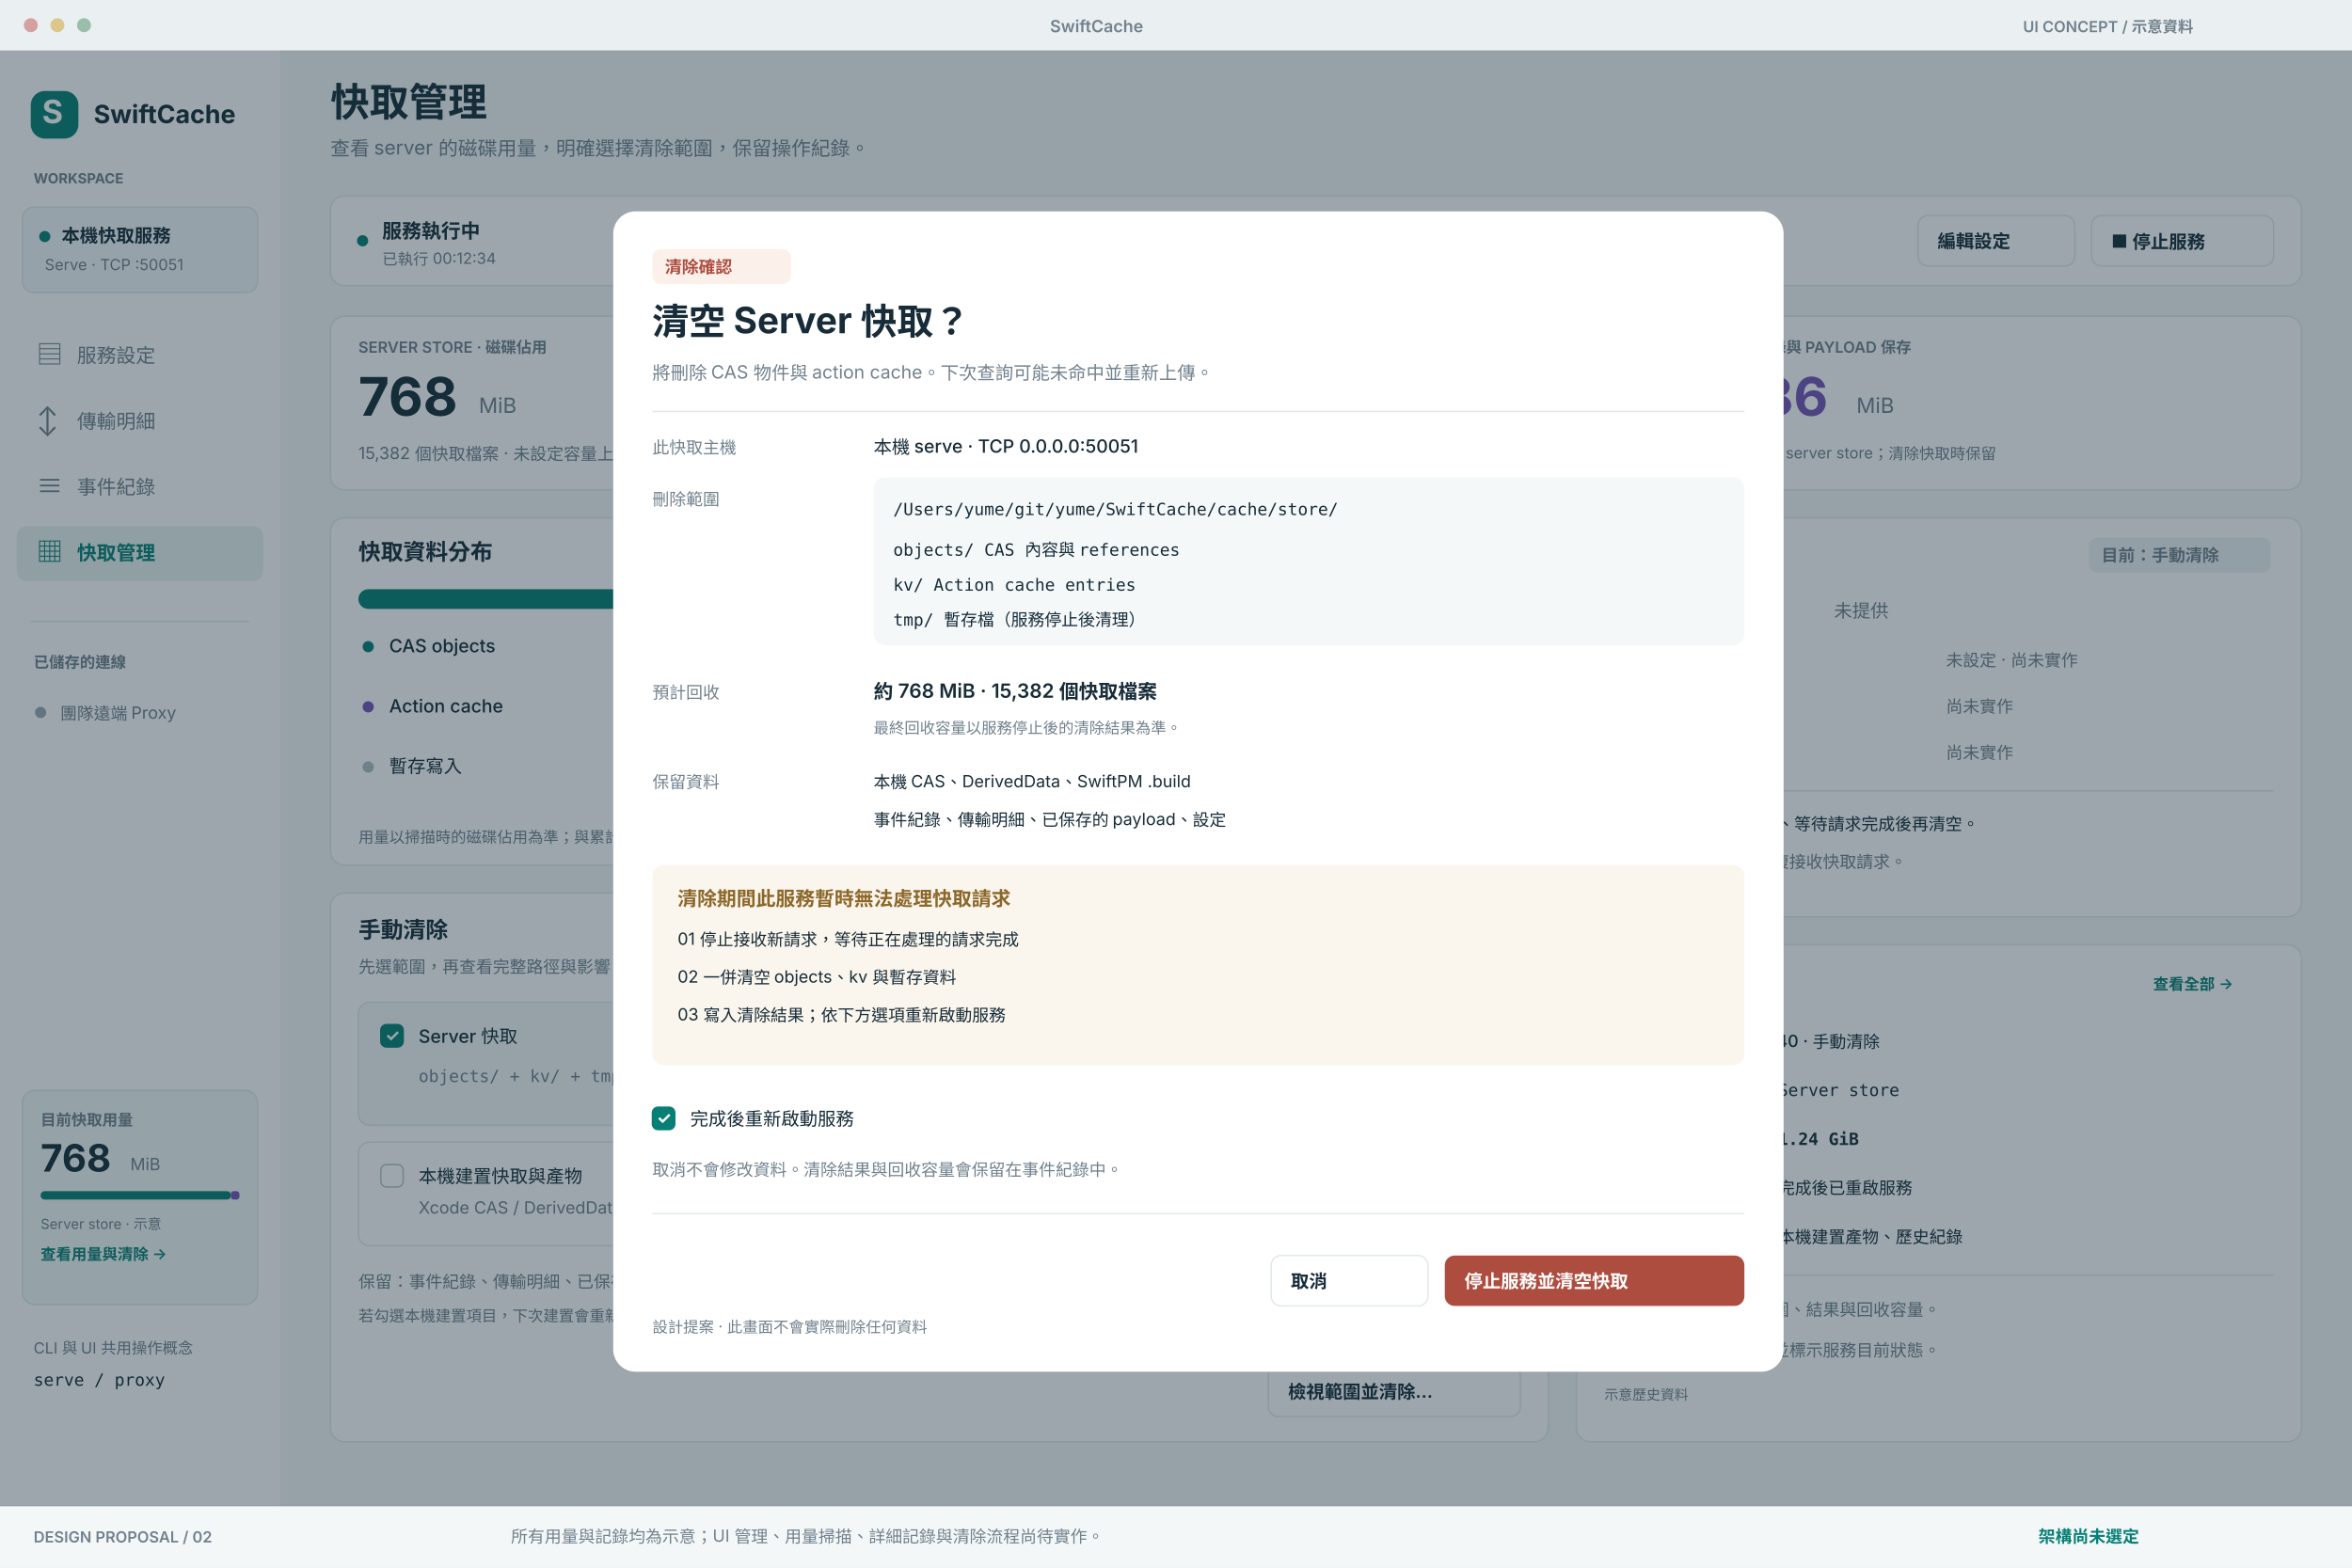
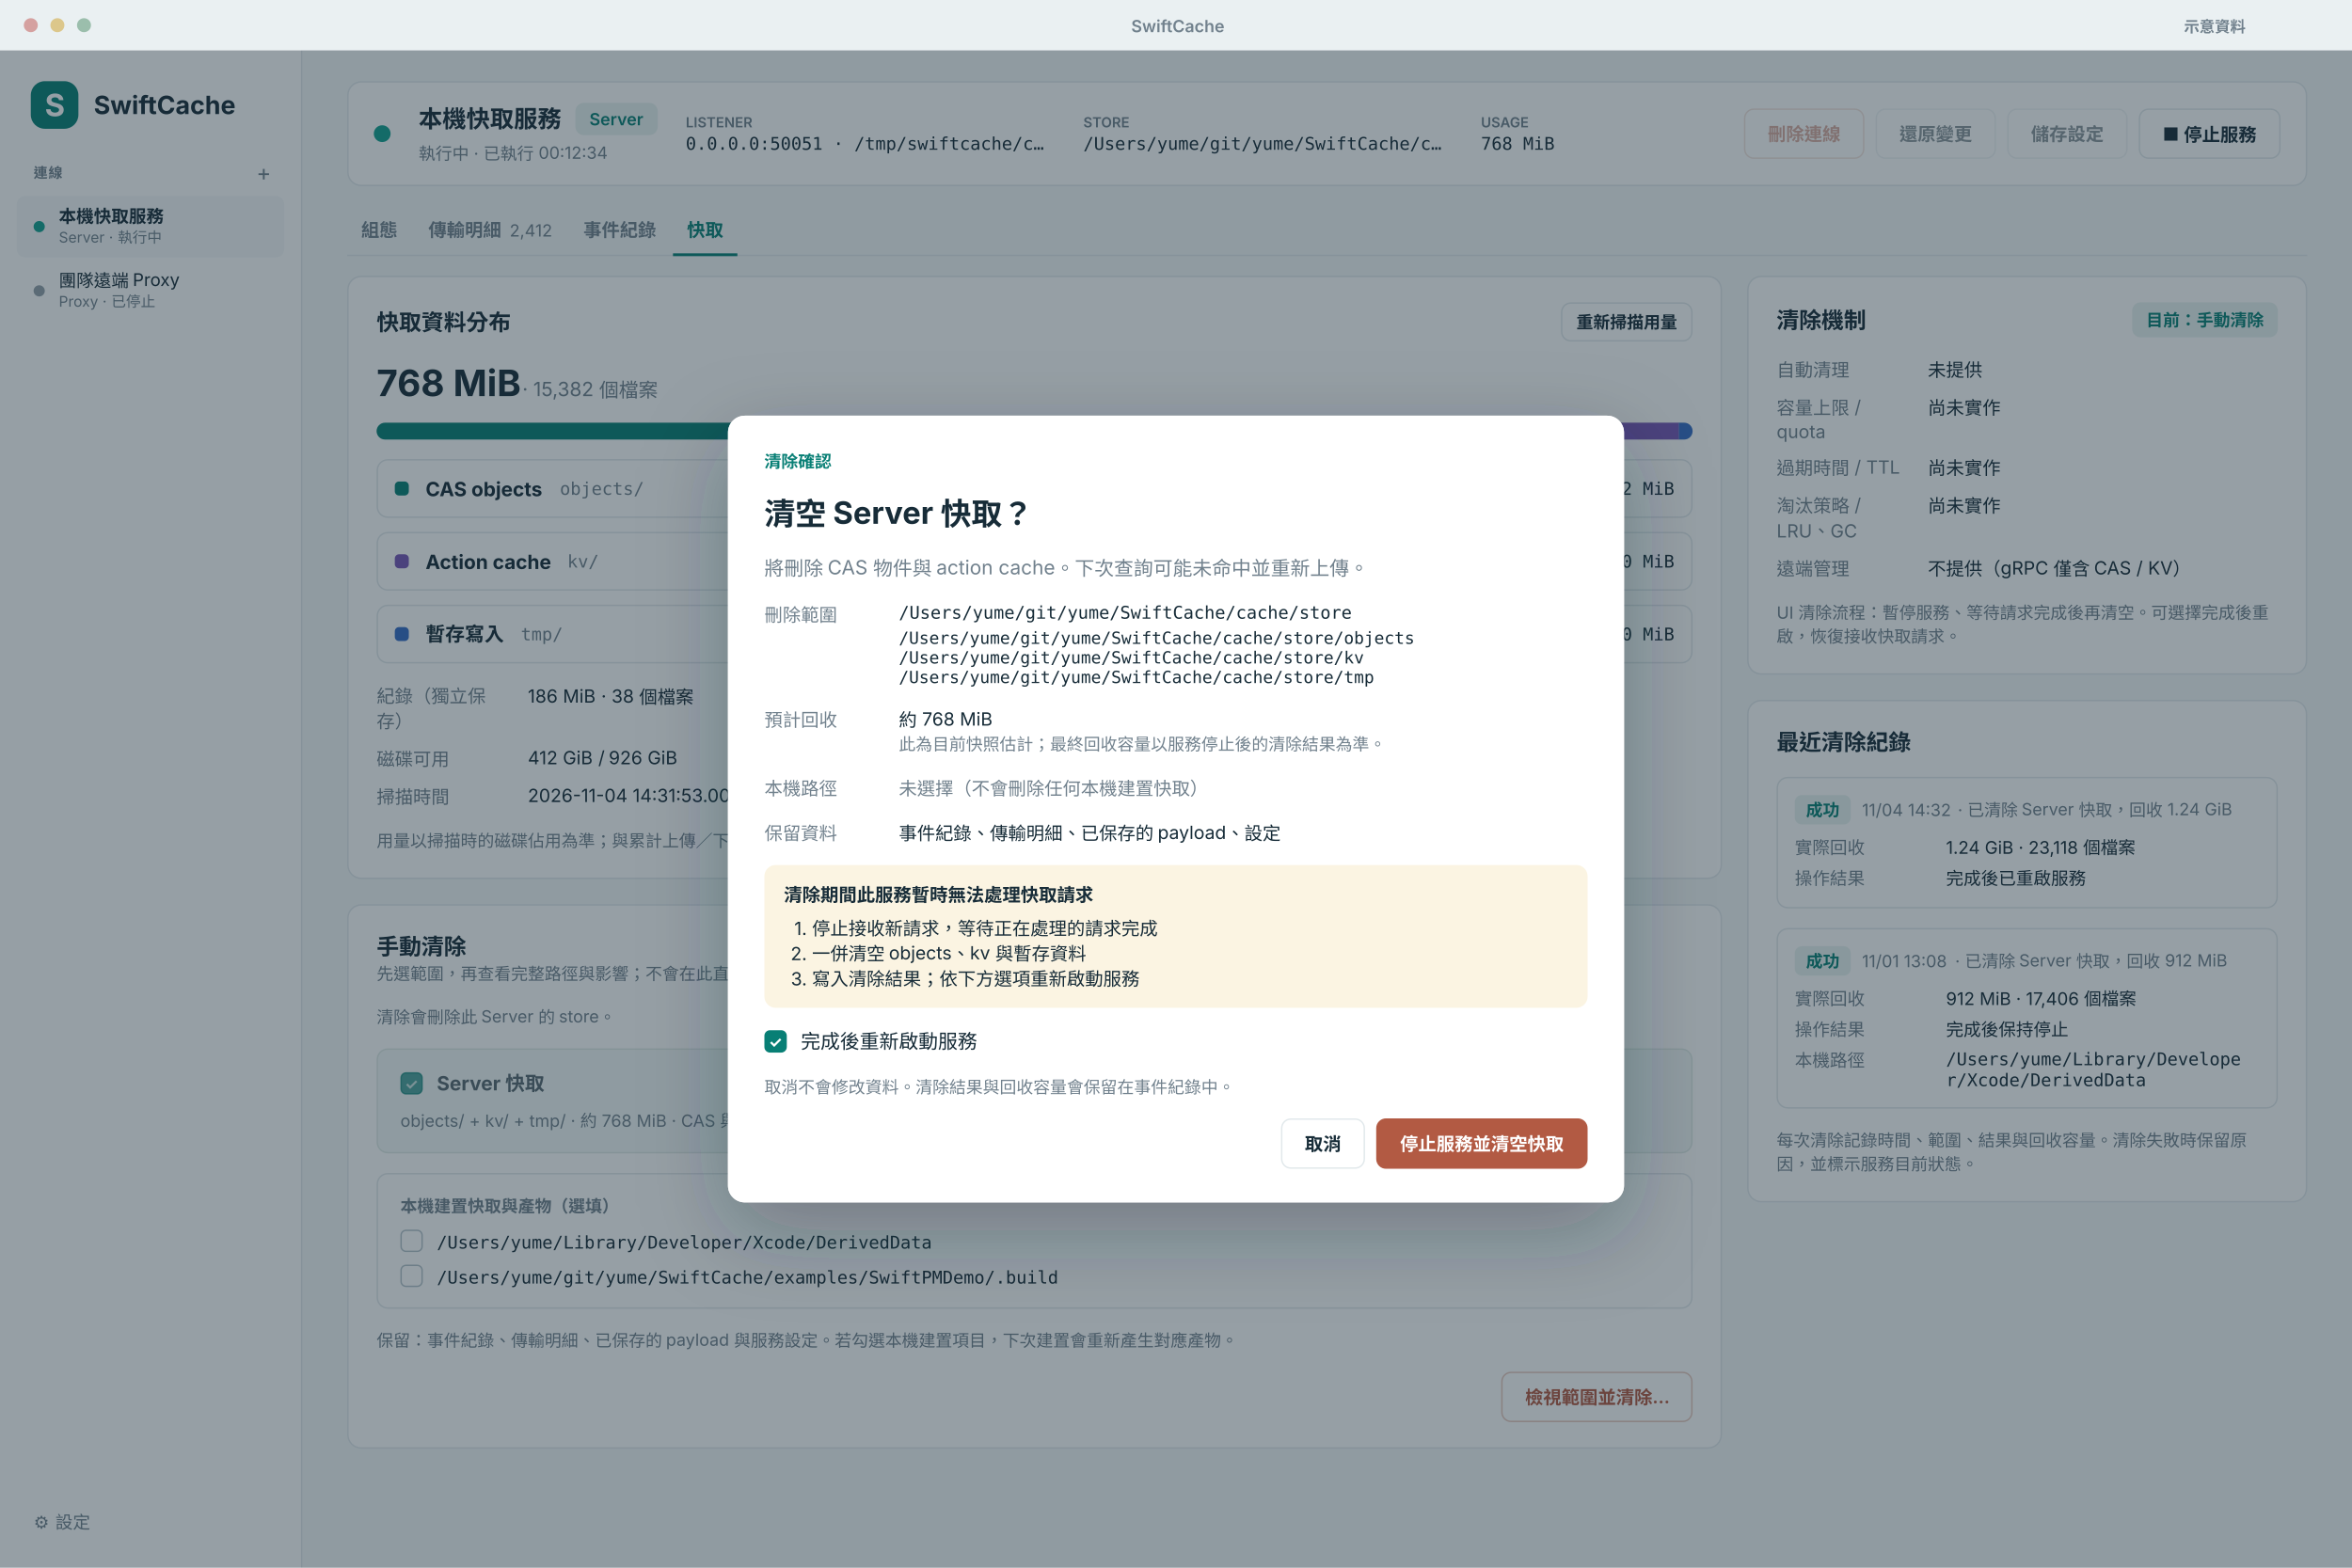
- <svg xmlns="http://www.w3.org/2000/svg" width="1680" height="1120" viewBox="0 0 1680 1120" role="img" aria-labelledby="title desc">
+ <svg xmlns="http://www.w3.org/2000/svg" width="1680" height="1120" viewBox="0 0 1680 1120" role="img" aria-labelledby="title desc" xml:space="preserve">
  <defs>
    <style>text{font-family:Inter,-apple-system,BlinkMacSystemFont,'PingFang TC','Noto Sans CJK TC',sans-serif}.mono{font-family:'SF Mono',Menlo,monospace}text{text-rendering:optimizeLegibility}</style>
+     <clipPath id="c1">
+       <rect x="42" y="111" width="75" height="16.3" rx="0" />
+     </clipPath>
+     <clipPath id="c2">
+       <rect x="42" y="156.9" width="86.3" height="16.3" rx="0" />
+     </clipPath>
+     <clipPath id="c3">
+       <rect x="0" y="0" width="215" height="1084" rx="0" />
+     </clipPath>
+     <clipPath id="c4">
+       <rect x="299" y="37" width="102" height="24" rx="0" />
+     </clipPath>
+     <clipPath id="c5">
+       <rect x="489.8" y="59" width="260" height="15" rx="0" />
+     </clipPath>
+     <clipPath id="c6">
+       <rect x="773.8" y="59" width="260" height="15" rx="0" />
+     </clipPath>
+     <clipPath id="c7">
+       <rect x="1057.8" y="59" width="52.7" height="15" rx="0" />
+     </clipPath>
+     <clipPath id="c8">
+       <rect x="269" y="266" width="940" height="12" rx="6" />
+     </clipPath>
+     <clipPath id="c9">
+       <rect x="216" y="0" width="1464" height="1084" rx="0" />
+     </clipPath>
+     <filter id="s10" x="-50%" y="-50%" width="200%" height="200%">
+       <feDropShadow dx="0" dy="20" stdDeviation="30" flood-color="#172C38" flood-opacity="0.3" />
+     </filter>
+     <clipPath id="c11">
+       <rect x="520" y="261" width="640" height="562" rx="12" />
+     </clipPath>
  </defs>
-   <rect x="0" y="0" width="1680" height="1120" rx="0" fill="#F4F7F8" stroke="none" />
  <rect x="0" y="0" width="1680" height="36" rx="0" fill="#EAF0F2" stroke="none" />
  <circle cx="22" cy="18" r="5" fill="#D5A1A0" />
  <circle cx="41" cy="18" r="5" fill="#DCC78B" />
  <circle cx="60" cy="18" r="5" fill="#9BBEAC" />
-   <text x="750" y="23" font-size="12" fill="#71818D" font-weight="600">SwiftCache</text>
-   <text x="1445" y="23" font-size="11" fill="#71818D" font-weight="600">UI CONCEPT / 示意資料</text>
-   <rect x="0" y="36" width="200" height="1040" rx="0" fill="#fff" stroke="none" />
-   <rect x="22" y="65" width="34" height="34" rx="10" fill="#087F75" stroke="none" />
-   <text x="30" y="88" font-size="23" fill="#fff" font-weight="700">S</text>
-   <text x="67" y="88" font-size="18" fill="#172C38" font-weight="700">SwiftCache</text>
-   <text x="24" y="131" font-size="10" fill="#71818D" font-weight="700">WORKSPACE</text>
-   <rect x="16" y="148" width="168" height="61" rx="8" fill="#F5F8F9" stroke="#E1E8EB" />
-   <circle cx="32" cy="169" r="4" fill="#087F75" />
-   <text x="44" y="173" font-size="13" fill="#172C38" font-weight="600">本機快取服務</text>
-   <text x="32" y="193" font-size="11" fill="#71818D" font-weight="400">Serve · TCP :50051</text>
-   <rect x="12" y="235" width="176" height="39" rx="7" fill="#fff" stroke="none" />
-   <text x="26" y="260" font-size="19" fill="#71818D" font-weight="400">▤</text>
-   <text x="55" y="259" font-size="14" fill="#71818D" font-weight="400">服務設定</text>
-   <rect x="12" y="282" width="176" height="39" rx="7" fill="#fff" stroke="none" />
-   <text x="26" y="307" font-size="19" fill="#71818D" font-weight="400">↕</text>
-   <text x="55" y="306" font-size="14" fill="#71818D" font-weight="400">傳輸明細</text>
-   <rect x="12" y="329" width="176" height="39" rx="7" fill="#fff" stroke="none" />
-   <text x="26" y="354" font-size="19" fill="#71818D" font-weight="400">≡</text>
-   <text x="55" y="353" font-size="14" fill="#71818D" font-weight="400">事件紀錄</text>
-   <rect x="12" y="376" width="176" height="39" rx="7" fill="#E8F3F0" stroke="none" />
-   <text x="26" y="401" font-size="19" fill="#087F75" font-weight="400">▦</text>
-   <text x="55" y="400" font-size="14" fill="#087F75" font-weight="600">快取管理</text>
-   <path d="M22 444H178" fill="none" stroke="#E1E8EB" />
-   <text x="24" y="477" font-size="11" fill="#71818D" font-weight="600">已儲存的連線</text>
-   <circle cx="29" cy="509" r="4" fill="#9BA9B1" />
-   <text x="43" y="514" font-size="12" fill="#71818D" font-weight="400">團隊遠端 Proxy</text>
-   <rect x="16" y="779" width="168" height="153" rx="9" fill="#F3F8F7" stroke="#DFEAE6" />
-   <text x="29" y="804" font-size="11" fill="#71818D" font-weight="600">目前快取用量</text>
-   <text x="29" y="837" font-size="27" fill="#172C38" font-weight="650">768</text>
-   <text x="93" y="836" font-size="12" fill="#71818D" font-weight="400">MiB</text>
-   <rect x="29" y="851" width="142" height="6" rx="3" fill="#E1E9E7" stroke="none" />
-   <rect x="29" y="851" width="136" height="6" rx="3" fill="#087F75" stroke="none" />
-   <rect x="165" y="851" width="6" height="6" rx="2" fill="#7755B6" stroke="none" />
-   <text x="29" y="878" font-size="10" fill="#71818D" font-weight="400">Server store · 示意</text>
-   <text x="29" y="900" font-size="11" fill="#087F75" font-weight="600">查看用量與清除  →</text>
-   <text x="24" y="967" font-size="11" fill="#71818D" font-weight="400">CLI 與 UI 共用操作概念</text>
-   <text x="24" y="990" font-size="12" fill="#172C38" font-weight="500" class="mono">serve / proxy</text>
-   <path d="M0 1076H1680" fill="none" stroke="#E1E8EB" />
-   <text x="24" y="1102" font-size="11" fill="#71818D" font-weight="600">DESIGN PROPOSAL   /   02</text>
-   <text x="365" y="1102" font-size="12" fill="#71818D" font-weight="400">所有用量與記錄均為示意；UI 管理、用量掃描、詳細記錄與清除流程尚待實作。</text>
-   <text x="1456" y="1102" font-size="12" fill="#087F75" font-weight="600">架構尚未選定</text>
-   <text x="236" y="83" font-size="28" fill="#172C38" font-weight="650">快取管理</text>
-   <text x="236" y="111" font-size="14" fill="#71818D" font-weight="400">查看 server 的磁碟用量，明確選擇清除範圍，保留操作紀錄。</text>
-   <rect x="236" y="140" width="1408" height="64" rx="10" fill="#fff" stroke="#E1E8EB" />
-   <circle cx="259" cy="172" r="4" fill="#087F75" />
-   <text x="273" y="170" font-size="14" fill="#172C38" font-weight="600">服務執行中</text>
-   <text x="273" y="189" font-size="11" fill="#71818D" font-weight="400">已執行 00:12:34</text>
-   <text x="470" y="167" font-size="10" fill="#71818D" font-weight="600">LISTENER</text>
-   <text x="470" y="188" font-size="13" fill="#172C38" font-weight="400" class="mono">0.0.0.0:50051</text>
-   <text x="710" y="167" font-size="10" fill="#71818D" font-weight="600">STORE</text>
-   <text x="710" y="188" font-size="13" fill="#172C38" font-weight="400" class="mono">./cache/store</text>
-   <rect x="1008" y="159" width="140" height="25" rx="6" fill="#E7F4F0" stroke="none" />
-   <text x="1017" y="176" font-size="12" fill="#087F75" font-weight="600">●  詳細記錄開啟</text>
-   <rect x="1370" y="154" width="112" height="36" rx="7" fill="#fff" stroke="#E1E8EB" />
-   <text x="1384" y="177" font-size="13" fill="#172C38" font-weight="600">編輯設定</text>
-   <rect x="1494" y="154" width="130" height="36" rx="7" fill="#fff" stroke="#E1E8EB" />
-   <text x="1508" y="177" font-size="13" fill="#172C38" font-weight="600">■  停止服務</text>
-   <rect x="236" y="226" width="520" height="124" rx="10" fill="#fff" stroke="#E1E8EB" />
-   <text x="256" y="252" font-size="11" fill="#71818D" font-weight="600">SERVER STORE · 磁碟佔用</text>
-   <text x="256" y="297" font-size="38" fill="#172C38" font-weight="650">768</text>
-   <text x="342" y="295" font-size="15" fill="#71818D" font-weight="400">MiB</text>
-   <text x="256" y="328" font-size="12" fill="#71818D" font-weight="400">15,382 個快取檔案 · 未設定容量上限</text>
-   <rect x="597" y="245" width="138" height="25" rx="6" fill="#E7F4F0" stroke="none" />
-   <text x="606" y="262" font-size="12" fill="#087F75" font-weight="600">已於 14:32:20 掃描</text>
-   <rect x="776" y="226" width="424" height="124" rx="10" fill="#fff" stroke="#E1E8EB" />
-   <text x="796" y="252" font-size="11" fill="#71818D" font-weight="600">所在磁碟 · 可用空間</text>
-   <text x="796" y="297" font-size="38" fill="#172C38" font-weight="650">121.4</text>
-   <text x="919" y="295" font-size="15" fill="#71818D" font-weight="400">GiB</text>
-   <text x="796" y="328" font-size="11" fill="#71818D" font-weight="400">容量 512 GiB · 包含其他應用程式與系統資料</text>
-   <rect x="1220" y="226" width="424" height="124" rx="10" fill="#fff" stroke="#E1E8EB" />
-   <text x="1240" y="252" font-size="11" fill="#71818D" font-weight="600">UI 紀錄與 PAYLOAD 保存</text>
-   <text x="1240" y="297" font-size="38" fill="#7755B6" font-weight="650">186</text>
-   <text x="1326" y="295" font-size="15" fill="#71818D" font-weight="400">MiB</text>
-   <text x="1240" y="328" font-size="11" fill="#71818D" font-weight="400">獨立於 server store；清除快取時保留</text>
-   <rect x="236" y="370" width="870" height="248" rx="10" fill="#fff" stroke="#E1E8EB" />
-   <text x="256" y="400" font-size="16" fill="#172C38" font-weight="650">快取資料分布</text>
-   <rect x="951" y="383" width="134" height="36" rx="7" fill="#fff" stroke="#E1E8EB" />
-   <text x="965" y="406" font-size="13" fill="#172C38" font-weight="600">重新掃描用量</text>
-   <rect x="256" y="421" width="830" height="14" rx="7" fill="#E5EEEB" stroke="none" />
-   <rect x="256" y="421" width="795" height="14" rx="7" fill="#087F75" stroke="none" />
-   <rect x="1051" y="421" width="35" height="14" rx="5" fill="#7755B6" stroke="none" />
-   <circle cx="263" cy="462" r="4" fill="#087F75" />
-   <text x="278" y="466" font-size="13" fill="#172C38" font-weight="500">CAS objects</text>
-   <text x="465" y="466" font-size="12" fill="#71818D" font-weight="400" class="mono">objects/</text>
-   <text x="705" y="466" font-size="12" fill="#71818D" font-weight="400" class="mono">14,286 個</text>
-   <text x="954" y="466" font-size="13" fill="#172C38" font-weight="500" class="mono">736 MiB</text>
-   <circle cx="263" cy="505" r="4" fill="#7755B6" />
-   <text x="278" y="509" font-size="13" fill="#172C38" font-weight="500">Action cache</text>
-   <text x="465" y="509" font-size="12" fill="#71818D" font-weight="400" class="mono">kv/</text>
-   <text x="705" y="509" font-size="12" fill="#71818D" font-weight="400" class="mono">1,096 個</text>
-   <text x="954" y="509" font-size="13" fill="#172C38" font-weight="500" class="mono">32 MiB</text>
-   <circle cx="263" cy="548" r="4" fill="#B0BDC3" />
-   <text x="278" y="552" font-size="13" fill="#172C38" font-weight="500">暫存寫入</text>
-   <text x="465" y="552" font-size="12" fill="#71818D" font-weight="400" class="mono">tmp/</text>
-   <text x="705" y="552" font-size="12" fill="#71818D" font-weight="400" class="mono">0 個</text>
-   <text x="954" y="552" font-size="13" fill="#172C38" font-weight="500" class="mono">0 B</text>
-   <text x="256" y="602" font-size="11" fill="#71818D" font-weight="400">用量以掃描時的磁碟佔用為準；與累計上傳／下載流量分別計算。</text>
-   <rect x="236" y="638" width="870" height="392" rx="10" fill="#fff" stroke="#E1E8EB" />
-   <text x="256" y="670" font-size="16" fill="#172C38" font-weight="650">手動清除</text>
-   <text x="256" y="695" font-size="12" fill="#71818D" font-weight="400">先選範圍，再查看完整路徑與影響；不會在此直接刪除。</text>
-   <rect x="256" y="716" width="830" height="88" rx="8" fill="#F4F8F7" stroke="#E1E8EB" />
-   <rect x="272" y="732" width="16" height="16" rx="4" fill="#087F75" stroke="#087F75" />
-   <text x="275" y="744" font-size="12" fill="#fff" font-weight="650">✓</text>
-   <text x="299" y="745" font-size="13" fill="#172C38" font-weight="500">Server 快取</text>
-   <text x="299" y="773" font-size="12" fill="#71818D" font-weight="400" class="mono">objects/ + kv/ + tmp/  ·  約 768 MiB</text>
-   <rect x="905" y="732" width="164" height="25" rx="6" fill="#E7F4F0" stroke="none" />
-   <text x="914" y="749" font-size="12" fill="#087F75" font-weight="600">CAS 與 KV 一併清空</text>
-   <rect x="256" y="816" width="830" height="74" rx="8" fill="#fff" stroke="#E1E8EB" />
-   <rect x="272" y="832" width="16" height="16" rx="4" fill="#fff" stroke="#B5C3CB" />
-   <text x="299" y="845" font-size="13" fill="#172C38" font-weight="500">本機建置快取與產物</text>
-   <text x="299" y="867" font-size="12" fill="#71818D" font-weight="400">Xcode CAS / DerivedData、SwiftPM CAS / .build  ·  展開路徑 ▾</text>
-   <text x="256" y="920" font-size="12" fill="#71818D" font-weight="400">保留：事件紀錄、傳輸明細、已保存的 payload 與服務設定。</text>
-   <text x="256" y="944" font-size="11" fill="#71818D" font-weight="400">若勾選本機建置項目，下次建置會重新產生對應產物。</text>
-   <rect x="906" y="976" width="180" height="36" rx="7" fill="#fff" stroke="#E1E8EB" />
-   <text x="920" y="999" font-size="13" fill="#172C38" font-weight="600">檢視範圍並清除…</text>
-   <rect x="1126" y="370" width="518" height="285" rx="10" fill="#fff" stroke="#E1E8EB" />
-   <text x="1146" y="401" font-size="16" fill="#172C38" font-weight="650">清除機制</text>
-   <rect x="1492" y="384" width="130" height="25" rx="6" fill="#F0F3F5" stroke="none" />
-   <text x="1501" y="401" font-size="12" fill="#71818D" font-weight="600">目前：手動清除</text>
-   <text x="1146" y="441" font-size="13" fill="#172C38" font-weight="600">自動清理</text>
-   <text x="1310" y="441" font-size="13" fill="#71818D" font-weight="400">未提供</text>
-   <text x="1146" y="476" font-size="12" fill="#71818D" font-weight="400">容量上限 / quota</text>
-   <text x="1390" y="476" font-size="12" fill="#71818D" font-weight="400">未設定 · 尚未實作</text>
-   <text x="1146" y="509" font-size="12" fill="#71818D" font-weight="400">過期時間 / TTL</text>
-   <text x="1390" y="509" font-size="12" fill="#71818D" font-weight="400">尚未實作</text>
-   <text x="1146" y="542" font-size="12" fill="#71818D" font-weight="400">淘汰策略 / LRU、GC</text>
-   <text x="1390" y="542" font-size="12" fill="#71818D" font-weight="400">尚未實作</text>
-   <path d="M1146 565H1624" fill="none" stroke="#E1E8EB" />
-   <text x="1146" y="593" font-size="12" fill="#172C38" font-weight="400">UI 清除流程：暫停服務、等待請求完成後再清空。</text>
-   <text x="1146" y="620" font-size="12" fill="#71818D" font-weight="400">可選擇完成後重啟，恢復接收快取請求。</text>
-   <rect x="1126" y="675" width="518" height="355" rx="10" fill="#fff" stroke="#E1E8EB" />
-   <text x="1146" y="707" font-size="16" fill="#172C38" font-weight="650">最近清除紀錄</text>
-   <text x="1538" y="707" font-size="11" fill="#087F75" font-weight="600">查看全部 →</text>
-   <rect x="1146" y="730" width="63" height="25" rx="6" fill="#E7F4F0" stroke="none" />
-   <text x="1155" y="747" font-size="12" fill="#087F75" font-weight="600">成功</text>
-   <text x="1220" y="748" font-size="12" fill="#172C38" font-weight="500">10/31 18:40  ·  手動清除</text>
-   <text x="1146" y="783" font-size="12" fill="#71818D" font-weight="400">範圍</text>
-   <text x="1270" y="783" font-size="12" fill="#172C38" font-weight="400" class="mono">Server store</text>
-   <text x="1146" y="818" font-size="12" fill="#71818D" font-weight="400">實際回收</text>
-   <text x="1270" y="818" font-size="12" fill="#172C38" font-weight="600" class="mono">1.24 GiB</text>
-   <text x="1146" y="853" font-size="12" fill="#71818D" font-weight="400">操作結果</text>
-   <text x="1270" y="853" font-size="12" fill="#172C38" font-weight="400">完成後已重啟服務</text>
-   <text x="1146" y="888" font-size="12" fill="#71818D" font-weight="400">未刪除</text>
-   <text x="1270" y="888" font-size="12" fill="#172C38" font-weight="400">本機建置產物、歷史紀錄</text>
-   <path d="M1146 911H1624" fill="none" stroke="#E1E8EB" />
-   <text x="1146" y="940" font-size="12" fill="#71818D" font-weight="400">每次清除記錄時間、範圍、結果與回收容量。</text>
-   <text x="1146" y="969" font-size="12" fill="#71818D" font-weight="400">清除失敗時保留原因，並標示服務目前狀態。</text>
-   <text x="1146" y="1000" font-size="10" fill="#71818D" font-weight="400">示意歷史資料</text>
-   <rect x="0" y="36" width="1680" height="1040" rx="0" fill="#152C3B" fill-opacity="0.42" stroke="none" />
-   <rect x="438" y="151" width="836" height="829" rx="16" fill="#fff" stroke="none" />
-   <rect x="466" y="178" width="99" height="25" rx="6" fill="#FCF0EA" stroke="none" />
-   <text x="475" y="195" font-size="12" fill="#AD4D3F" font-weight="600">清除確認</text>
-   <text x="466" y="239" font-size="26" fill="#172C38" font-weight="650">清空 Server 快取？</text>
-   <text x="466" y="271" font-size="13" fill="#71818D" font-weight="400">將刪除 CAS 物件與 action cache。下次查詢可能未命中並重新上傳。</text>
-   <path d="M466 294H1246" fill="none" stroke="#E1E8EB" />
-   <text x="466" y="324" font-size="12" fill="#71818D" font-weight="400">此快取主機</text>
-   <text x="624" y="324" font-size="13" fill="#172C38" font-weight="500">本機 serve · TCP 0.0.0.0:50051</text>
-   <text x="466" y="361" font-size="12" fill="#71818D" font-weight="400">刪除範圍</text>
-   <rect x="624" y="341" width="622" height="120" rx="8" fill="#F5F8F9" stroke="none" />
-   <text x="638" y="368" font-size="12" fill="#172C38" font-weight="400" class="mono">/Users/yume/git/yume/SwiftCache/cache/store/</text>
-   <text x="638" y="397" font-size="12" fill="#172C38" font-weight="400" class="mono">objects/    CAS 內容與 references</text>
-   <text x="638" y="422" font-size="12" fill="#172C38" font-weight="400" class="mono">kv/         Action cache entries</text>
-   <text x="638" y="447" font-size="12" fill="#172C38" font-weight="400" class="mono">tmp/        暫存檔（服務停止後清理）</text>
-   <text x="466" y="499" font-size="12" fill="#71818D" font-weight="400">預計回收</text>
-   <text x="624" y="499" font-size="14" fill="#172C38" font-weight="600">約 768 MiB · 15,382 個快取檔案</text>
-   <text x="624" y="524" font-size="11" fill="#71818D" font-weight="400">最終回收容量以服務停止後的清除結果為準。</text>
-   <text x="466" y="563" font-size="12" fill="#71818D" font-weight="400">保留資料</text>
-   <text x="624" y="563" font-size="12" fill="#172C38" font-weight="400">本機 CAS、DerivedData、SwiftPM .build</text>
-   <text x="624" y="590" font-size="12" fill="#172C38" font-weight="400">事件紀錄、傳輸明細、已保存的 payload、設定</text>
-   <rect x="466" y="618" width="780" height="143" rx="8" fill="#FBF6ED" stroke="none" />
-   <text x="484" y="647" font-size="14" fill="#8C672A" font-weight="600">清除期間此服務暫時無法處理快取請求</text>
-   <text x="484" y="675" font-size="12" fill="#172C38" font-weight="400">01  停止接收新請求，等待正在處理的請求完成</text>
-   <text x="484" y="702" font-size="12" fill="#172C38" font-weight="400">02  一併清空 objects、kv 與暫存資料</text>
-   <text x="484" y="729" font-size="12" fill="#172C38" font-weight="400">03  寫入清除結果；依下方選項重新啟動服務</text>
-   <rect x="466" y="791" width="16" height="16" rx="4" fill="#087F75" stroke="#087F75" />
-   <text x="469" y="803" font-size="12" fill="#fff" font-weight="650">✓</text>
-   <text x="493" y="804" font-size="13" fill="#172C38" font-weight="500">完成後重新啟動服務</text>
-   <text x="466" y="840" font-size="12" fill="#71818D" font-weight="400">取消不會修改資料。清除結果與回收容量會保留在事件紀錄中。</text>
-   <path d="M466 867H1246" fill="none" stroke="#E1E8EB" />
-   <rect x="908" y="897" width="112" height="36" rx="7" fill="#fff" stroke="#E1E8EB" />
-   <text x="922" y="920" font-size="13" fill="#172C38" font-weight="600">取消</text>
-   <rect x="1032" y="897" width="214" height="36" rx="7" fill="#AD4D3F" stroke="none" />
-   <text x="1046" y="920" font-size="13" fill="#fff" font-weight="600">停止服務並清空快取</text>
-   <text x="466" y="952" font-size="11" fill="#71818D" font-weight="400">設計提案 · 此畫面不會實際刪除任何資料</text>
+   <text x="808" y="23" font-size="12" fill="#71818D" font-weight="600">SwiftCache</text>
+   <text x="1560" y="23" font-size="11" fill="#71818D" font-weight="600">示意資料</text>
+   <g transform="translate(0 36)">
+     <rect x="0" y="0" width="1680" height="1084" rx="0" fill="#F4F7F8" stroke="none" />
+     <rect x="0" y="0" width="216" height="1084" rx="0" fill="#FFFFFF" stroke="none" />
+     <path d="M215.5 0L215.5 1084" fill="none" stroke="#E1E8EB" />
+     <g clip-path="url(#c3)">
+       <rect x="22" y="22" width="34" height="34" rx="10" fill="#087F75" stroke="none" />
+       <text x="32" y="47" font-size="22" fill="#FFFFFF" font-weight="700">S</text>
+       <text x="67" y="45.5" font-size="18" fill="#172C38" font-weight="700">SwiftCache</text>
+       <text x="24" y="91" font-size="10" fill="#71818D" font-weight="700" letter-spacing="0.6">連線</text>
+       <text x="183.1" y="93" font-size="16" fill="#71818D" font-weight="400">+</text>
+       <rect x="12" y="104" width="191" height="43.9" rx="6" fill="#F5F8F9" stroke="none" />
+       <rect x="24" y="121.9" width="8" height="8" rx="4" fill="#12A08F" stroke="none" />
+       <g clip-path="url(#c1)">
+         <text x="42" y="123" font-size="12.5" fill="#172C38" font-weight="600">本機快取服務</text>
+       </g>
+       <text x="42" y="137.3" font-size="10.5" fill="#71818D" font-weight="400">Server</text>
+       <text x="77.8" y="137.3" font-size="10.5" fill="#71818D" font-weight="400">·</text>
+       <text x="84.1" y="137.3" font-size="10.5" fill="#71818D" font-weight="400">執行中</text>
+       <rect x="24" y="167.8" width="8" height="8" rx="4" fill="#94A1AA" stroke="none" />
+       <g clip-path="url(#c2)">
+         <text x="42" y="168.9" font-size="12.5" fill="#172C38" font-weight="400">團隊遠端 Proxy</text>
+       </g>
+       <text x="42" y="183.1" font-size="10.5" fill="#71818D" font-weight="400">Proxy</text>
+       <text x="73.2" y="183.1" font-size="10.5" fill="#71818D" font-weight="400">·</text>
+       <text x="79.5" y="183.1" font-size="10.5" fill="#71818D" font-weight="400">已停止</text>
+       <text x="24" y="1056" font-size="12.5" fill="#71818D" font-weight="400">⚙</text>
+       <text x="39.5" y="1056" font-size="12.5" fill="#71818D" font-weight="400">設定</text>
+     </g>
+     <g clip-path="url(#c9)">
+       <rect x="248.5" y="22.5" width="1399" height="74" rx="9.5" fill="#FFFFFF" stroke="#E1E8EB" />
+       <rect x="267" y="53.5" width="12" height="12" rx="6" fill="#12A08F" stroke="none" />
+       <g clip-path="url(#c4)">
+         <text x="299" y="55" font-size="17" fill="#172C38" font-weight="650">本機快取服務</text>
+       </g>
+       <rect x="411" y="37.5" width="58.8" height="23" rx="6" fill="#E8F3F0" stroke="none" />
+       <text x="421" y="53.5" font-size="12" fill="#087F75" font-weight="600">Server</text>
+       <text x="299" y="78" font-size="12" fill="#71818D" font-weight="400">執行中</text>
+       <text x="338.4" y="78" font-size="12" fill="#71818D" font-weight="400">·</text>
+       <text x="345.3" y="78" font-size="12" fill="#71818D" font-weight="400">已執行 00:12:34</text>
+       <text x="489.8" y="55" font-size="10" fill="#71818D" font-weight="600">LISTENER</text>
+       <g clip-path="url(#c5)">
+         <text x="489.8" y="71" font-size="12.5" fill="#172C38" font-weight="400" class="mono">0.0.0.0:50051 · /tmp/swiftcache/c…</text>
+       </g>
+       <text x="773.8" y="55" font-size="10" fill="#71818D" font-weight="600">STORE</text>
+       <g clip-path="url(#c6)">
+         <text x="773.8" y="71" font-size="12.5" fill="#172C38" font-weight="400" class="mono">/Users/yume/git/yume/SwiftCache/c…</text>
+       </g>
+       <text x="1057.8" y="55" font-size="10" fill="#71818D" font-weight="600">USAGE</text>
+       <g clip-path="url(#c7)">
+         <text x="1057.8" y="71" font-size="12.5" fill="#172C38" font-weight="400" class="mono">768 MiB</text>
+       </g>
+       <rect x="1246.2" y="42" width="85" height="35" rx="6.5" fill="#FFFFFF" fill-opacity="0.5" stroke="#E7C8BD" stroke-opacity="0.5" />
+       <text x="1262.7" y="64.5" font-size="13" fill="#B25A43" fill-opacity="0.5" font-weight="600">刪除連線</text>
+       <rect x="1340.2" y="42" width="85" height="35" rx="6.5" fill="#FFFFFF" fill-opacity="0.5" stroke="#E1E8EB" stroke-opacity="0.5" />
+       <text x="1356.7" y="64.5" font-size="13" fill="#172C38" fill-opacity="0.5" font-weight="600">還原變更</text>
+       <rect x="1434.2" y="42" width="85" height="35" rx="6.5" fill="#FFFFFF" fill-opacity="0.5" stroke="#E1E8EB" stroke-opacity="0.5" />
+       <text x="1450.7" y="64.5" font-size="13" fill="#172C38" fill-opacity="0.5" font-weight="600">儲存設定</text>
+       <rect x="1528.2" y="42" width="100.3" height="35" rx="6.5" fill="#FFFFFF" stroke="#E1E8EB" />
+       <text x="1544.7" y="64.5" font-size="13" fill="#172C38" font-weight="600">■ 停止服務</text>
+       <path d="M248 146.5L1648 146.5" fill="none" stroke="#E1E8EB" />
+       <text x="258" y="133" font-size="13" fill="#71818D" font-weight="600">組態</text>
+       <text x="306" y="133" font-size="13" fill="#71818D" font-weight="600">傳輸明細</text>
+       <text x="364" y="133" font-size="12" fill="#71818D" font-weight="400">2,412</text>
+       <text x="416.7" y="133" font-size="13" fill="#71818D" font-weight="600">事件紀錄</text>
+       <path d="M480.7 146L526.7 146" fill="none" stroke="#087F75" stroke-width="2" />
+       <text x="490.7" y="133" font-size="13" fill="#087F75" font-weight="600">快取</text>
+       <rect x="248.5" y="161.5" width="981" height="430" rx="9.5" fill="#FFFFFF" stroke="#E1E8EB" />
+       <text x="269" y="200" font-size="16" fill="#172C38" font-weight="650">快取資料分布</text>
+       <rect x="1115.5" y="180.5" width="93" height="27" rx="6.5" fill="#FFFFFF" stroke="#E1E8EB" />
+       <text x="1126" y="198.5" font-size="12" fill="#172C38" font-weight="600">重新掃描用量</text>
+       <text x="269" y="247" font-size="26" fill="#172C38" font-weight="650">768 MiB</text>
+       <text x="373.1" y="247" font-size="14" fill="#71818D" font-weight="400">·</text>
+       <text x="380.9" y="247" font-size="14" fill="#71818D" font-weight="400">15,382 個檔案</text>
+       <rect x="269" y="266" width="940" height="12" rx="6" fill="#E1E9E7" stroke="none" />
+       <g clip-path="url(#c8)">
+         <rect x="269" y="266" width="871.5" height="12" rx="0" fill="#087F75" stroke="none" />
+         <rect x="1140.5" y="266" width="58.8" height="12" rx="0" fill="#7755B6" stroke="none" />
+         <rect x="1199.2" y="266" width="9.8" height="12" rx="0" fill="#356BC4" stroke="none" />
+       </g>
+       <rect x="269.5" y="292.5" width="939" height="41" rx="7.5" fill="none" stroke="#E1E8EB" />
+       <rect x="282" y="308" width="10" height="10" rx="3" fill="#087F75" stroke="none" />
+       <text x="304" y="318.5" font-size="14" fill="#172C38" font-weight="700">CAS objects</text>
+       <text x="399.9" y="317.5" font-size="12.5" fill="#71818D" font-weight="400" class="mono">objects/</text>
+       <text x="1031.8" y="318" font-size="14" fill="#172C38" font-weight="400">14,906 個</text>
+       <text x="1143.3" y="317.5" font-size="12.5" fill="#172C38" font-weight="400" class="mono">712 MiB</text>
+       <rect x="269.5" y="344.5" width="939" height="41" rx="7.5" fill="none" stroke="#E1E8EB" />
+       <rect x="282" y="360" width="10" height="10" rx="3" fill="#7755B6" stroke="none" />
+       <text x="304" y="370.5" font-size="14" fill="#172C38" font-weight="700">Action cache</text>
+       <text x="405.2" y="369.5" font-size="12.5" fill="#71818D" font-weight="400" class="mono">kv/</text>
+       <text x="1051.2" y="370" font-size="14" fill="#172C38" font-weight="400">472 個</text>
+       <text x="1135.8" y="369.5" font-size="12.5" fill="#172C38" font-weight="400" class="mono">48.0 MiB</text>
+       <rect x="269.5" y="396.5" width="939" height="41" rx="7.5" fill="none" stroke="#E1E8EB" />
+       <rect x="282" y="412" width="10" height="10" rx="3" fill="#356BC4" stroke="none" />
+       <text x="304" y="422" font-size="14" fill="#172C38" font-weight="700">暫存寫入</text>
+       <text x="372" y="421.5" font-size="12.5" fill="#71818D" font-weight="400" class="mono">tmp/</text>
+       <text x="1067.3" y="422" font-size="14" fill="#172C38" font-weight="400">4 個</text>
+       <text x="1135.8" y="421.5" font-size="12.5" fill="#172C38" font-weight="400" class="mono">8.00 MiB</text>
+       <text x="269" y="466" font-size="13" fill="#71818D" font-weight="400">紀錄（獨立保</text>
+       <text x="269" y="484" font-size="13" fill="#71818D" font-weight="400">存）</text>
+       <text x="377" y="466" font-size="13" fill="#172C38" font-weight="400">186 MiB</text>
+       <text x="429.4" y="466" font-size="13" fill="#172C38" font-weight="400">·</text>
+       <text x="436.8" y="466" font-size="13" fill="#172C38" font-weight="400">38 個檔案</text>
+       <text x="269" y="511" font-size="13" fill="#71818D" font-weight="400">磁碟可用</text>
+       <text x="377" y="510" font-size="13" fill="#172C38" font-weight="400">412 GiB</text>
+       <text x="427.3" y="510" font-size="13" fill="#172C38" font-weight="400">/</text>
+       <text x="434.8" y="510" font-size="13" fill="#172C38" font-weight="400">926 GiB</text>
+       <text x="269" y="538" font-size="13" fill="#71818D" font-weight="400">掃描時間</text>
+       <text x="377" y="537" font-size="13" fill="#172C38" font-weight="400">2026-11-04 14:31:53.000 +08:00</text>
+       <text x="269" y="569" font-size="12" fill="#71818D" font-weight="400">用量以掃描時的磁碟佔用為準；與累計上傳／下載流量分別計算。</text>
+       <rect x="248.5" y="610.5" width="981" height="388" rx="9.5" fill="#FFFFFF" stroke="#E1E8EB" />
+       <text x="269" y="646" font-size="16" fill="#172C38" font-weight="650">手動清除</text>
+       <text x="269" y="664" font-size="12" fill="#71818D" font-weight="400">先選範圍，再查看完整路徑與影響；不會在此直接刪除。</text>
+       <text x="269" y="695" font-size="12" fill="#71818D" font-weight="400">清除會刪除此 Server 的 store。</text>
+       <rect x="269.5" y="713.5" width="939" height="74" rx="7.5" fill="#F3F8F7" stroke="#DFEAE6" />
+       <rect x="286.5" y="730.5" width="15" height="15" rx="3.5" fill="#087F75" fill-opacity="0.7" stroke="#087F75" stroke-opacity="0.7" />
+       <text x="289" y="742.5" font-size="11" fill="#FFFFFF" fill-opacity="0.7" font-weight="700">✓</text>
+       <text x="312" y="743" font-size="14" fill="#172C38" fill-opacity="0.7" font-weight="700">Server 快取</text>
+       <text x="286" y="769" font-size="12" fill="#71818D" font-weight="400">objects/ + kv/ + tmp/ · 約 768 MiB · CAS 與 KV 一併清空</text>
+       <rect x="269.5" y="802.5" width="939" height="96" rx="7.5" fill="none" stroke="#E1E8EB" />
+       <text x="286" y="830" font-size="12" fill="#71818D" font-weight="600">本機建置快取與產物（選填）</text>
+       <rect x="286.5" y="843" width="15" height="15" rx="3.5" fill="#FFFFFF" stroke="#B5C3CB" />
+       <text x="312" y="856" font-size="12.5" fill="#172C38" font-weight="500" class="mono">/Users/yume/Library/Developer/Xcode/DerivedData</text>
+       <rect x="286.5" y="868" width="15" height="15" rx="3.5" fill="#FFFFFF" stroke="#B5C3CB" />
+       <text x="312" y="881" font-size="12.5" fill="#172C38" font-weight="500" class="mono">/Users/yume/git/yume/SwiftCache/examples/SwiftPMDemo/.build</text>
+       <text x="269" y="926" font-size="12" fill="#71818D" font-weight="400">保留：事件紀錄、傳輸明細、已保存的 payload 與服務設定。若勾選本機建置項目，下次建置會重新產生對應產物。</text>
+       <rect x="1072.8" y="944.5" width="135.7" height="35" rx="6.5" fill="#FFFFFF" stroke="#E7C8BD" />
+       <text x="1089.3" y="967" font-size="13" fill="#B25A43" font-weight="600">檢視範圍並清除…</text>
+       <rect x="1248.5" y="161.5" width="399" height="284" rx="9.5" fill="#FFFFFF" stroke="#E1E8EB" />
+       <text x="1269" y="198.5" font-size="16" fill="#172C38" font-weight="650">清除機制</text>
+       <rect x="1523" y="180" width="104" height="25" rx="6" fill="#E8F3F0" stroke="none" />
+       <text x="1533" y="197" font-size="12" fill="#087F75" font-weight="600">目前：手動清除</text>
+       <text x="1269" y="233" font-size="13" fill="#71818D" font-weight="400">自動清理</text>
+       <text x="1377" y="233" font-size="13" fill="#172C38" font-weight="400">未提供</text>
+       <text x="1269" y="260" font-size="13" fill="#71818D" font-weight="400">容量上限 /</text>
+       <text x="1269" y="277" font-size="13" fill="#71818D" font-weight="400">quota</text>
+       <text x="1377" y="260" font-size="13" fill="#172C38" font-weight="400">尚未實作</text>
+       <text x="1269" y="303" font-size="13" fill="#71818D" font-weight="400">過期時間 / TTL</text>
+       <text x="1377" y="303" font-size="13" fill="#172C38" font-weight="400">尚未實作</text>
+       <text x="1269" y="330" font-size="13" fill="#71818D" font-weight="400">淘汰策略 /</text>
+       <text x="1269" y="348" font-size="13" fill="#71818D" font-weight="400">LRU、GC</text>
+       <text x="1377" y="330" font-size="13" fill="#172C38" font-weight="400">尚未實作</text>
+       <text x="1269" y="375" font-size="13" fill="#71818D" font-weight="400">遠端管理</text>
+       <text x="1377" y="375" font-size="13" fill="#172C38" font-weight="400">不提供（gRPC 僅含 CAS / KV）</text>
+       <text x="1269" y="406" font-size="12" fill="#71818D" font-weight="400">UI 清除流程：暫停服務、等待請求完成後再清空。可選擇完成後重</text>
+       <text x="1269" y="423" font-size="12" fill="#71818D" font-weight="400">啟，恢復接收快取請求。</text>
+       <rect x="1248.5" y="464.5" width="399" height="358" rx="9.5" fill="#FFFFFF" stroke="#E1E8EB" />
+       <text x="1269" y="500" font-size="16" fill="#172C38" font-weight="650">最近清除紀錄</text>
+       <rect x="1269.5" y="519.5" width="357" height="93" rx="7.5" fill="none" stroke="#E1E8EB" />
+       <rect x="1282" y="532" width="40" height="21" rx="5" fill="#E8F3F0" stroke="none" />
+       <text x="1290" y="547" font-size="12" fill="#087F75" font-weight="600">成功</text>
+       <text x="1330" y="547" font-size="12" fill="#71818D" font-weight="400">11/04 14:32</text>
+       <text x="1398.4" y="547" font-size="12" fill="#71818D" font-weight="400">·</text>
+       <text x="1405.3" y="547" font-size="12" fill="#71818D" font-weight="400">已清除 Server 快取，回收 1.24 GiB</text>
+       <text x="1282" y="574" font-size="12.5" fill="#71818D" font-weight="400">實際回收</text>
+       <text x="1390" y="574" font-size="12.5" fill="#172C38" font-weight="400">1.24 GiB · 23,118 個檔案</text>
+       <text x="1282" y="596" font-size="12.5" fill="#71818D" font-weight="400">操作結果</text>
+       <text x="1390" y="596" font-size="12.5" fill="#172C38" font-weight="400">完成後已重啟服務</text>
+       <rect x="1269.5" y="627.5" width="357" height="128" rx="7.5" fill="none" stroke="#E1E8EB" />
+       <rect x="1282" y="640" width="40" height="21" rx="5" fill="#E8F3F0" stroke="none" />
+       <text x="1290" y="655" font-size="12" fill="#087F75" font-weight="600">成功</text>
+       <text x="1330" y="655" font-size="12" fill="#71818D" font-weight="400">11/01 13:08</text>
+       <text x="1396.5" y="655" font-size="12" fill="#71818D" font-weight="400">·</text>
+       <text x="1403.5" y="655" font-size="12" fill="#71818D" font-weight="400">已清除 Server 快取，回收 912 MiB</text>
+       <text x="1282" y="682" font-size="12.5" fill="#71818D" font-weight="400">實際回收</text>
+       <text x="1390" y="682" font-size="12.5" fill="#172C38" font-weight="400">912 MiB · 17,406 個檔案</text>
+       <text x="1282" y="704" font-size="12.5" fill="#71818D" font-weight="400">操作結果</text>
+       <text x="1390" y="704" font-size="12.5" fill="#172C38" font-weight="400">完成後保持停止</text>
+       <text x="1282" y="726" font-size="12.5" fill="#71818D" font-weight="400">本機路徑</text>
+       <text x="1390" y="725" font-size="12.5" fill="#172C38" font-weight="400" class="mono">/Users/yume/Library/Develope</text>
+       <text x="1390" y="740" font-size="12.5" fill="#172C38" font-weight="400" class="mono">r/Xcode/DerivedData</text>
+       <text x="1269" y="783" font-size="12" fill="#71818D" font-weight="400">每次清除記錄時間、範圍、結果與回收容量。清除失敗時保留原</text>
+       <text x="1269" y="800" font-size="12" fill="#71818D" font-weight="400">因，並標示服務目前狀態。</text>
+     </g>
+     <rect x="0" y="0" width="1680" height="1084" rx="0" fill="#172C38" fill-opacity="0.45" stroke="none" />
+     <rect x="520" y="261" width="640" height="562" rx="12" fill="#FFFFFF" stroke="none" filter="url(#s10)" />
+     <rect x="520" y="261" width="640" height="562" rx="12" fill="#FFFFFF" stroke="none" />
+     <g clip-path="url(#c11)">
+       <text x="546" y="298" font-size="12" fill="#087F75" font-weight="600">清除確認</text>
+       <text x="546" y="339" font-size="22" fill="#172C38" font-weight="650">清空 Server 快取？</text>
+       <text x="546" y="375" font-size="14" fill="#71818D" font-weight="400">將刪除 CAS 物件與 action cache。下次查詢可能未命中並重新上傳。</text>
+       <text x="546" y="408" font-size="13" fill="#71818D" font-weight="400">刪除範圍</text>
+       <text x="642" y="406" font-size="12.5" fill="#172C38" font-weight="400" class="mono">/Users/yume/git/yume/SwiftCache/cache/store</text>
+       <text x="642" y="424" font-size="12" fill="#172C38" font-weight="400" class="mono">/Users/yume/git/yume/SwiftCache/cache/store/objects</text>
+       <text x="642" y="438" font-size="12" fill="#172C38" font-weight="400" class="mono">/Users/yume/git/yume/SwiftCache/cache/store/kv</text>
+       <text x="642" y="452" font-size="12" fill="#172C38" font-weight="400" class="mono">/Users/yume/git/yume/SwiftCache/cache/store/tmp</text>
+       <text x="546" y="483" font-size="13" fill="#71818D" font-weight="400">預計回收</text>
+       <text x="642" y="483" font-size="13" fill="#172C38" font-weight="400">約 768 MiB</text>
+       <text x="642" y="500" font-size="12" fill="#71818D" font-weight="400">此為目前快照估計；最終回收容量以服務停止後的清除結果為準。</text>
+       <text x="546" y="532" font-size="13" fill="#71818D" font-weight="400">本機路徑</text>
+       <text x="642" y="532" font-size="13" fill="#71818D" font-weight="400">未選擇（不會刪除任何本機建置快取）</text>
+       <text x="546" y="564" font-size="13" fill="#71818D" font-weight="400">保留資料</text>
+       <text x="642" y="564" font-size="13" fill="#172C38" font-weight="400">事件紀錄、傳輸明細、已保存的 payload、設定</text>
+       <rect x="546" y="582" width="588" height="102" rx="8" fill="#FBF4E2" stroke="none" />
+       <text x="560" y="608" font-size="13" fill="#172C38" font-weight="700">清除期間此服務暫時無法處理快取請求</text>
+       <text x="576.4" y="632" text-anchor="end" font-size="13" fill="#172C38" font-weight="400">1.</text>
+       <text x="580" y="632" font-size="13" fill="#172C38" font-weight="400">停止接收新請求，等待正在處理的請求完成</text>
+       <text x="576.4" y="650" text-anchor="end" font-size="13" fill="#172C38" font-weight="400">2.</text>
+       <text x="580" y="650" font-size="13" fill="#172C38" font-weight="400">一併清空 objects、kv 與暫存資料</text>
+       <text x="576.4" y="668" text-anchor="end" font-size="13" fill="#172C38" font-weight="400">3.</text>
+       <text x="580" y="668" font-size="13" fill="#172C38" font-weight="400">寫入清除結果；依下方選項重新啟動服務</text>
+       <rect x="546.5" y="700.5" width="15" height="15" rx="3.5" fill="#087F75" stroke="#087F75" />
+       <text x="549" y="712.5" font-size="11" fill="#FFFFFF" font-weight="700">✓</text>
+       <text x="572" y="713" font-size="14" fill="#172C38" font-weight="500">完成後重新啟動服務</text>
+       <text x="546" y="745" font-size="12" fill="#71818D" font-weight="400">取消不會修改資料。清除結果與回收容量會保留在事件紀錄中。</text>
+       <rect x="915.5" y="763.5" width="59" height="35" rx="6.5" fill="#FFFFFF" stroke="#E1E8EB" />
+       <text x="932" y="786" font-size="13" fill="#172C38" font-weight="600">取消</text>
+       <rect x="983.5" y="763.5" width="150" height="35" rx="6.5" fill="#B25A43" stroke="#B25A43" />
+       <text x="1000" y="786" font-size="13" fill="#FFFFFF" font-weight="600">停止服務並清空快取</text>
+     </g>
+   </g>
</svg>
